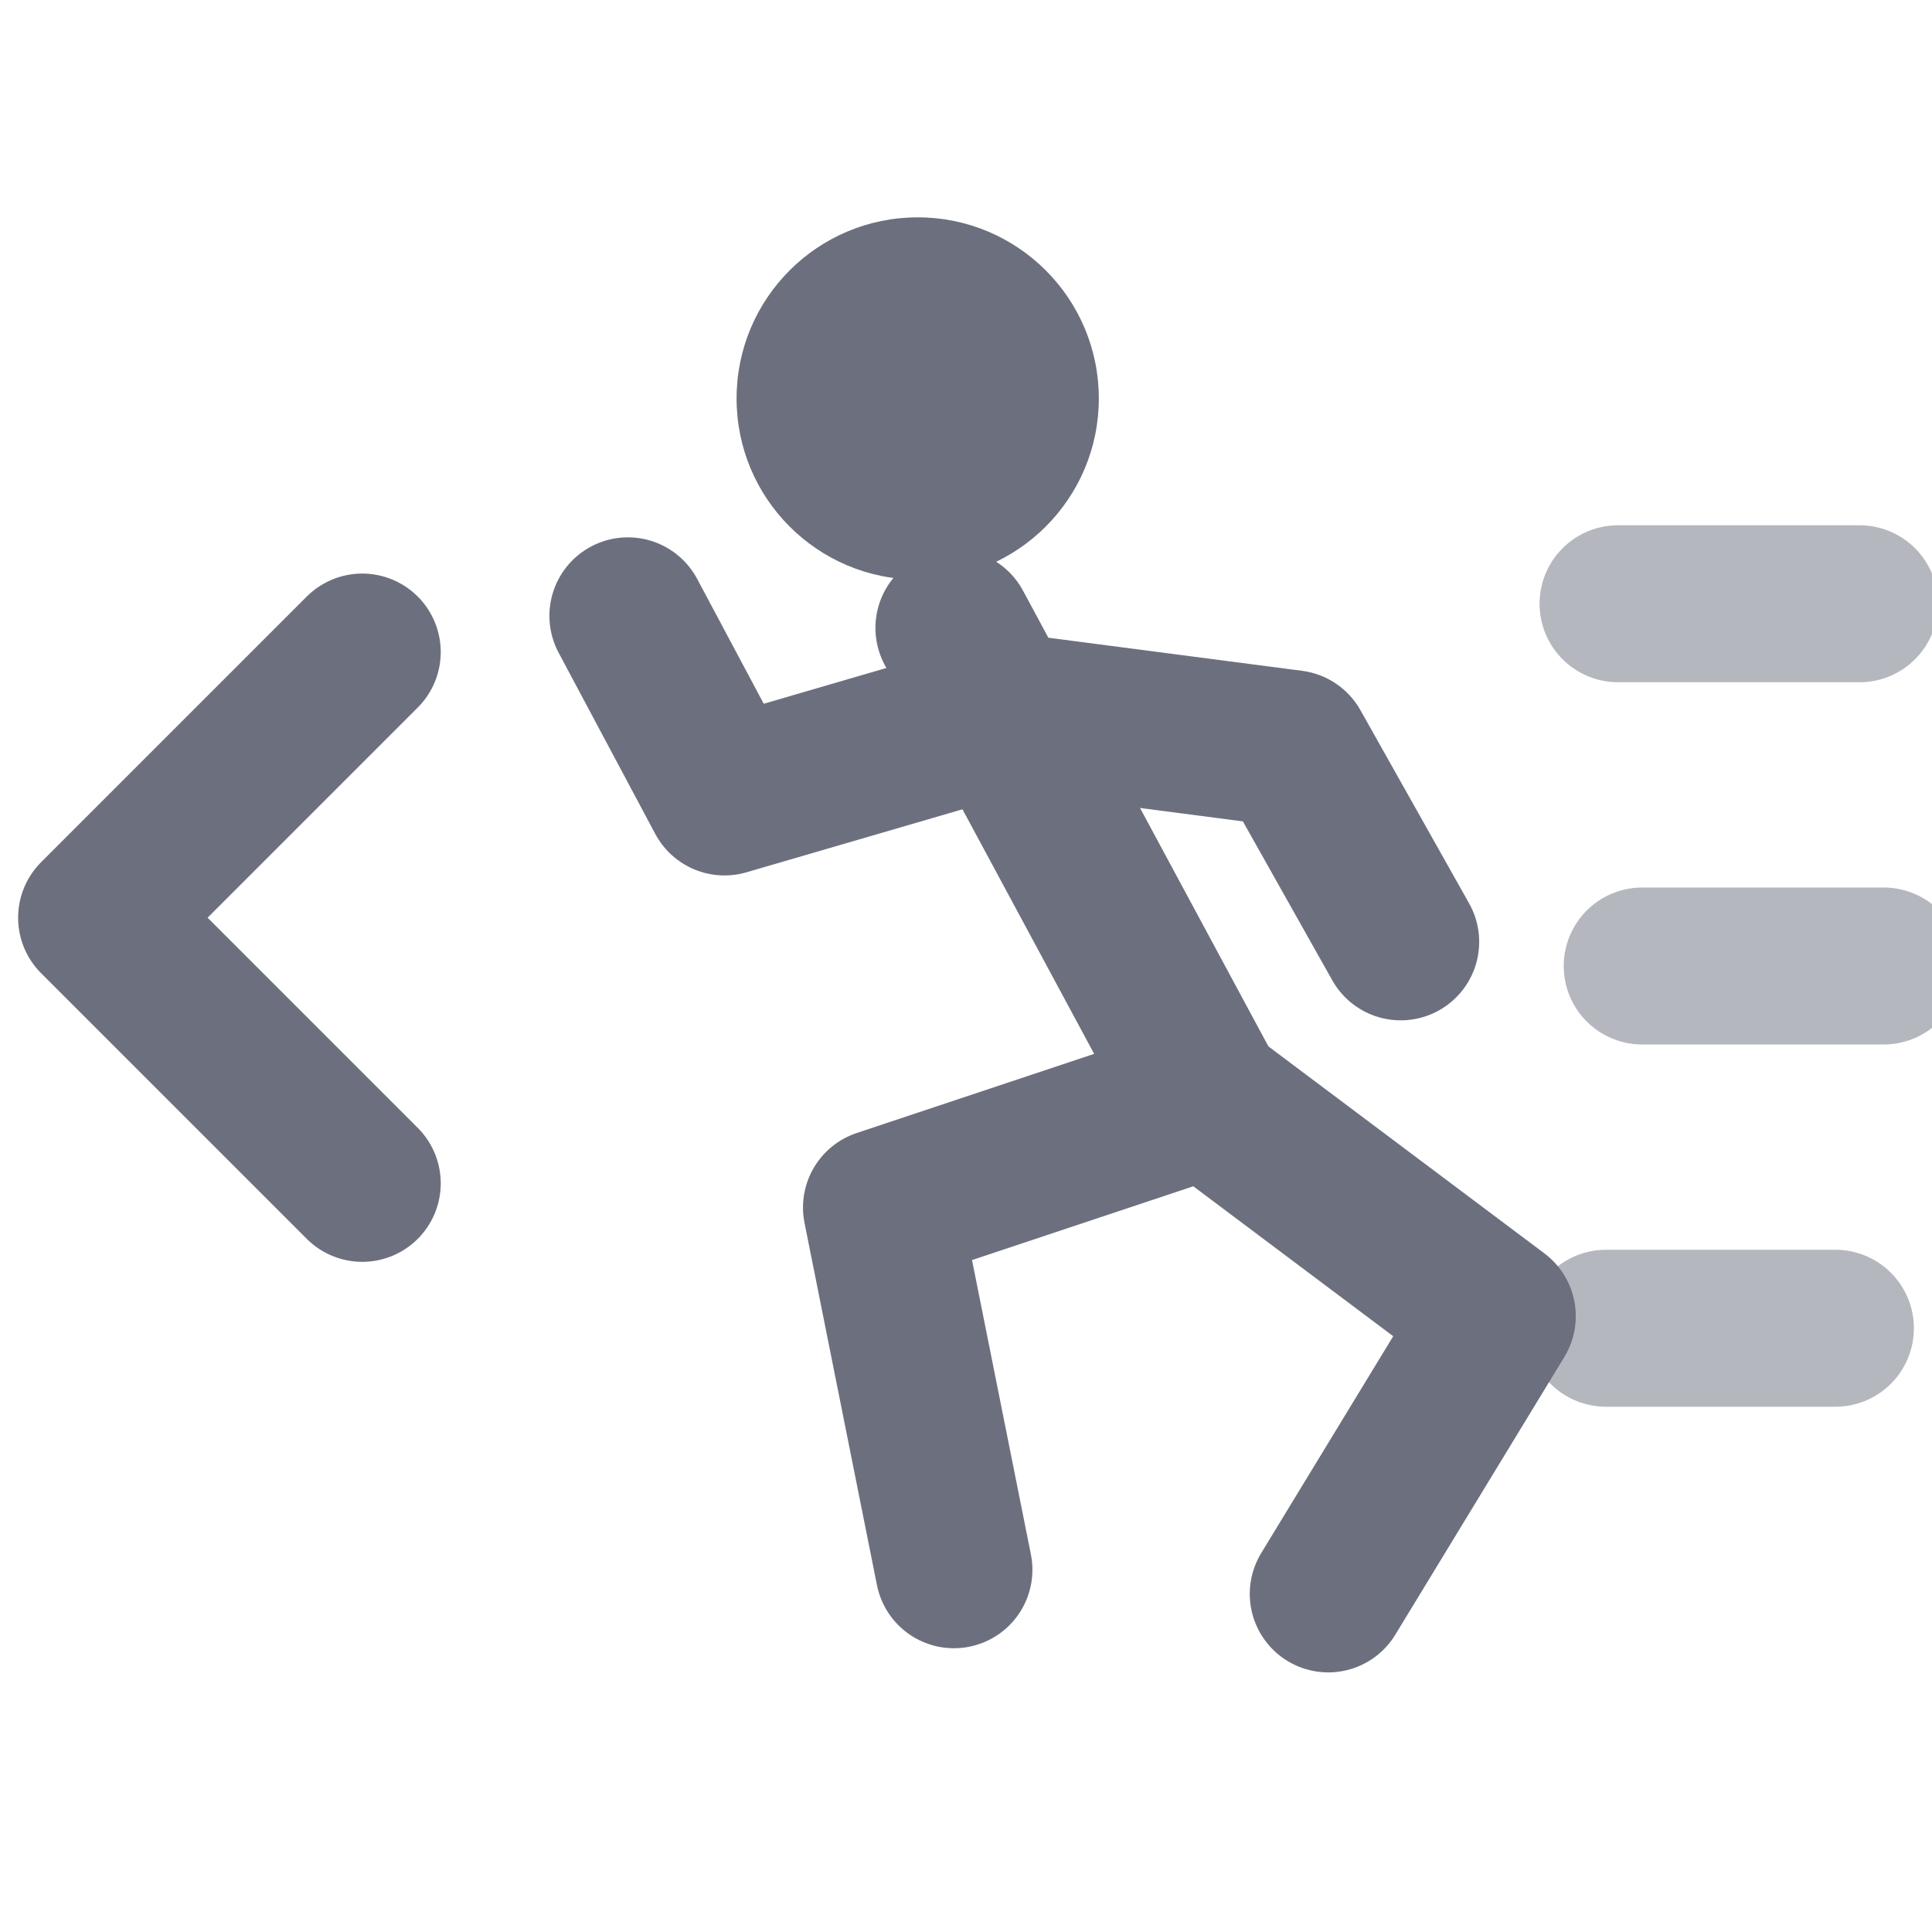
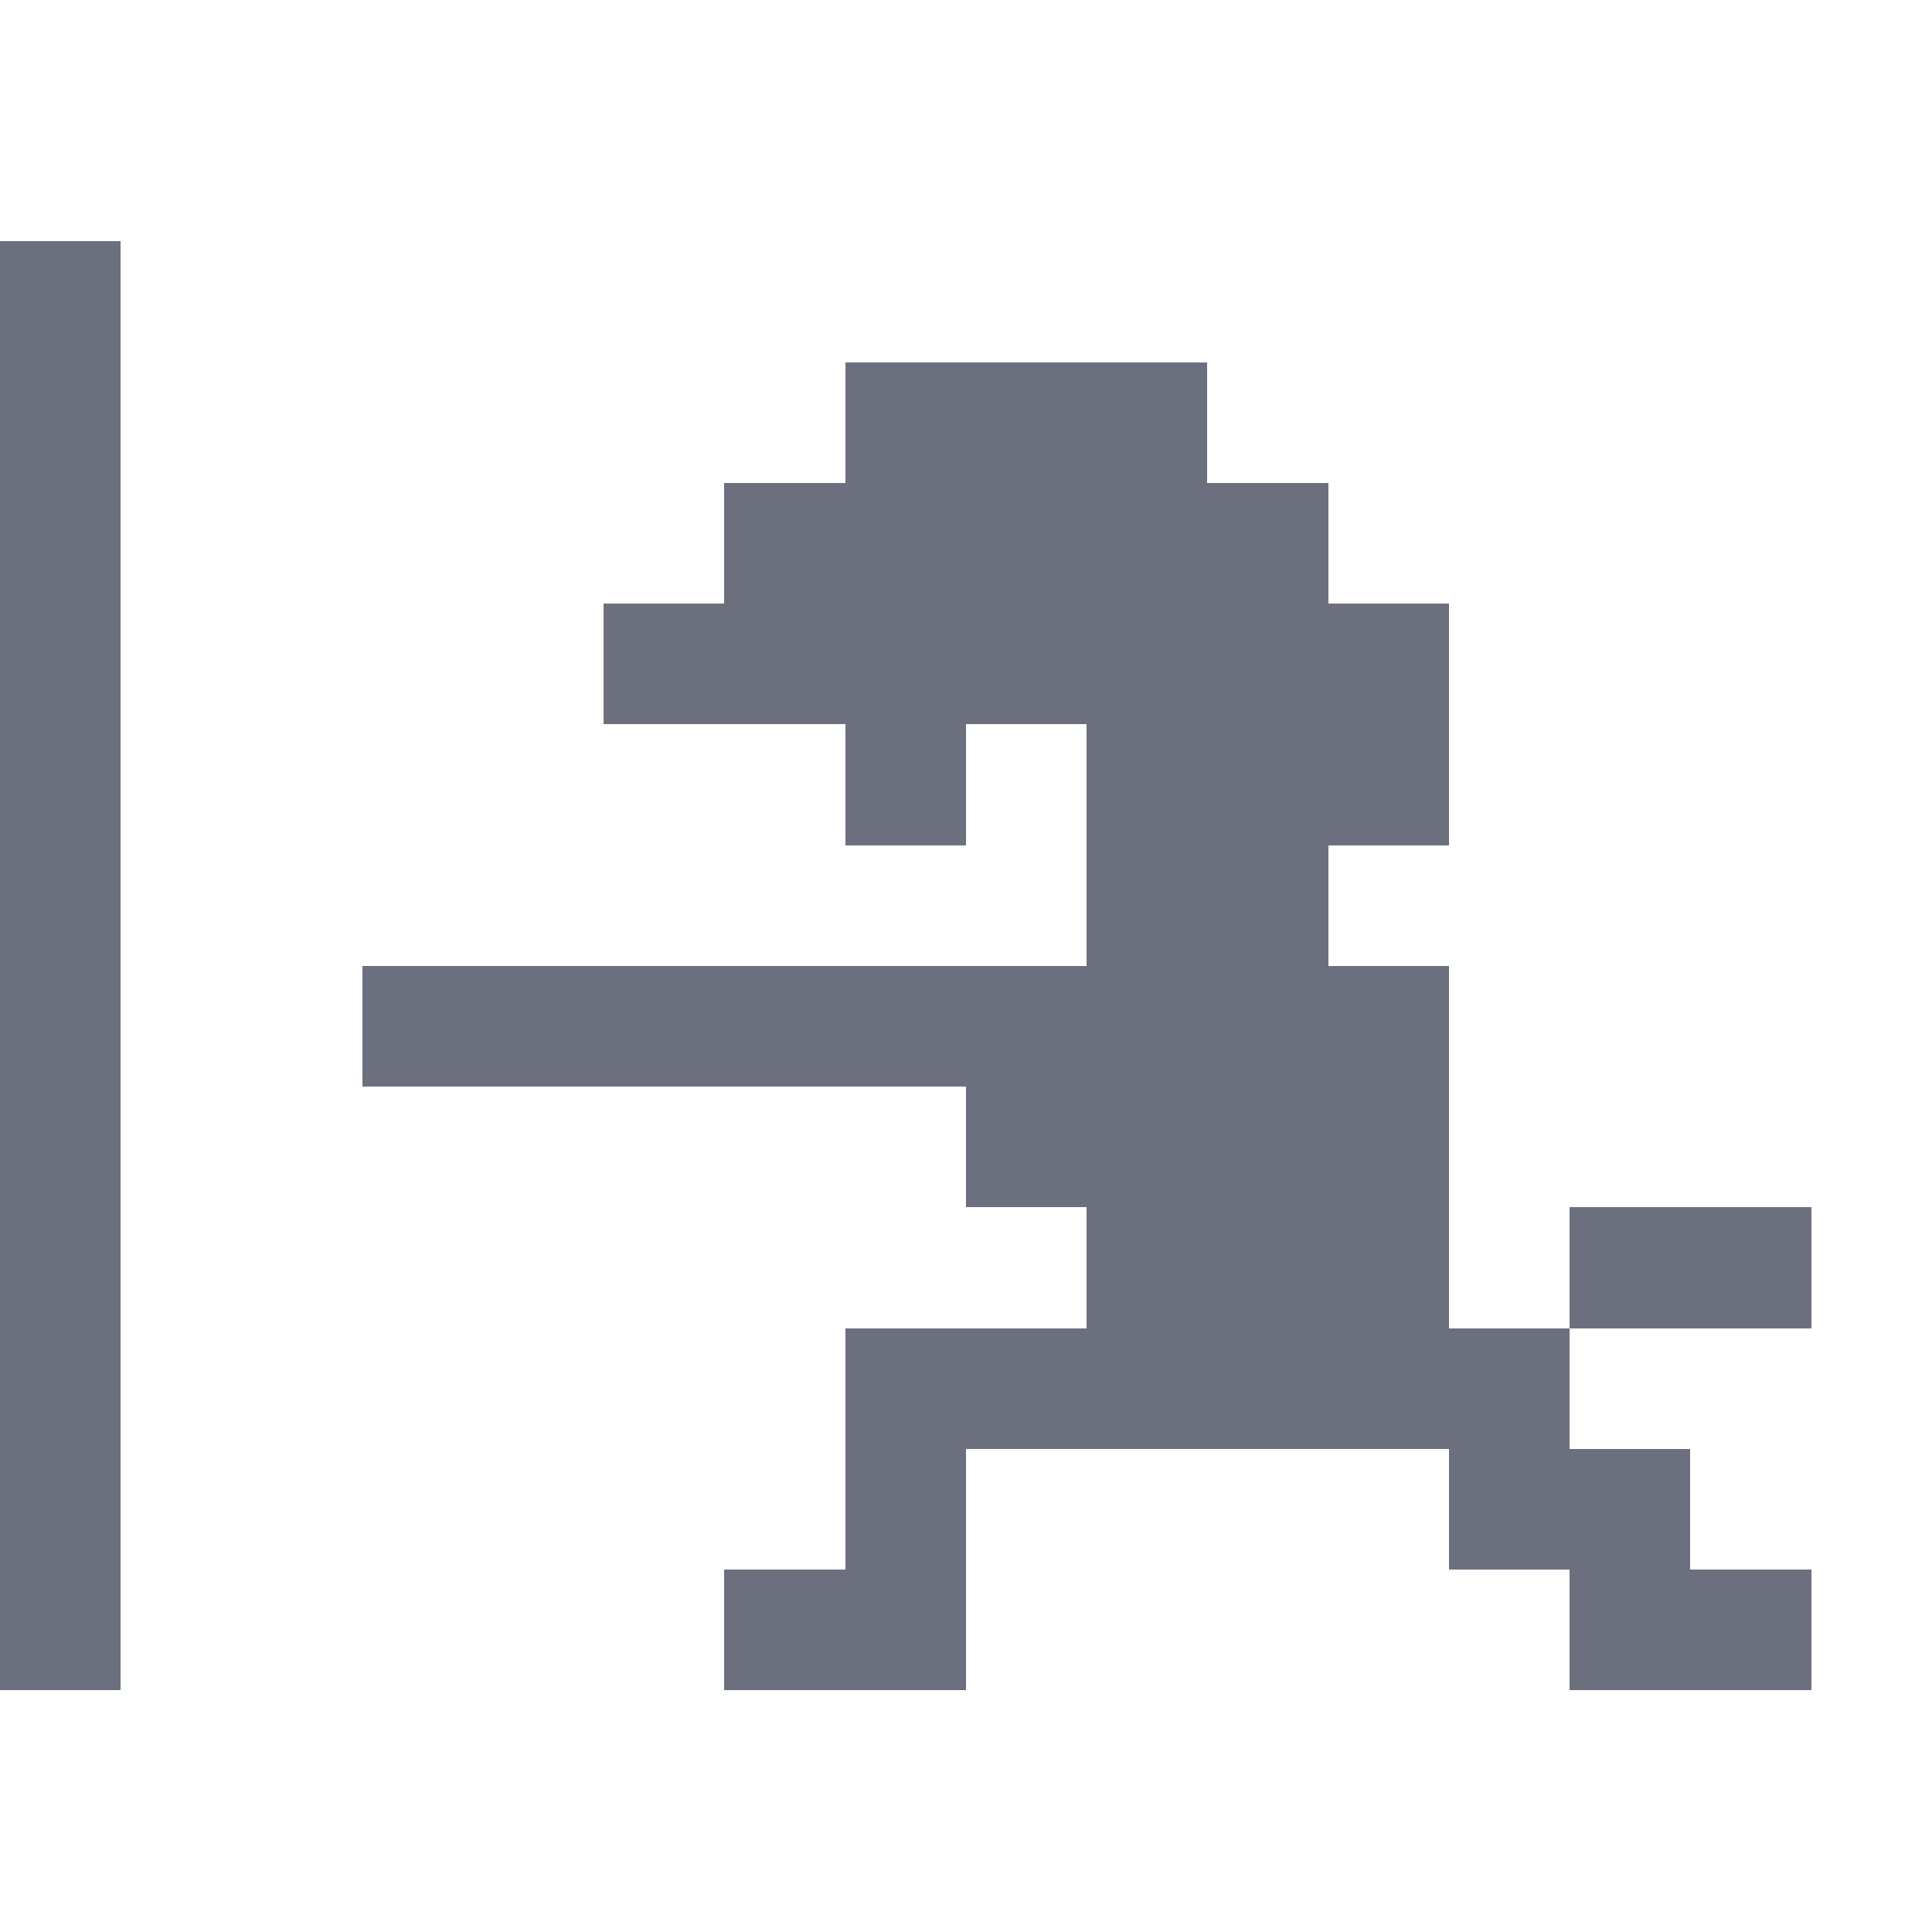
- <svg xmlns="http://www.w3.org/2000/svg" width="16" height="16" viewBox="0 0 16 16" fill="none">
-   <g stroke="#6C707E" stroke-width="1.3" stroke-linecap="round" stroke-linejoin="round">
-     <g transform="translate(17.6,0) scale(-1,1)">
-       <circle cx="10" cy="3.3" r="1.5" fill="#6C707E" stroke="none" />
-       <path d="M9.7 5.2 L7.6 9.1" />
-       <path d="M9.2 5.9 L11.6 6.6 L12.4 5.1" />
-       <path d="M9.2 5.9 L6.9 6.2 L6 7.8" />
-       <path d="M7.6 9.1 L10.3 10 L9.7 13" />
-       <path d="M7.6 9.1 L5.2 10.9 L6.6 13.2" />
-     </g>
-     <path d="M3 5.4 L0.8 7.6 L3 9.8" />
-     <g opacity="0.5">
-       <path d="M13.4 5 H15.4" />
-       <path d="M13.6 8 H15.6" />
-       <path d="M13.3 11 H15.2" />
-     </g>
-   </g>
+ <svg xmlns="http://www.w3.org/2000/svg" width="16" height="16" viewBox="0 0 16 16" shape-rendering="crispEdges">
+   <path fill="#6C707E" d="M0 2h1v1h-1zM0 3h1v1h-1zM7 3h3v1h-3zM0 4h1v1h-1zM6 4h5v1h-5zM0 5h1v1h-1zM5 5h7v1h-7zM0 6h1v1h-1zM7 6h1v1h-1zM9 6h3v1h-3zM0 7h1v1h-1zM9 7h2v1h-2zM0 8h1v1h-1zM3 8h9v1h-9zM0 9h1v1h-1zM8 9h4v1h-4zM0 10h1v1h-1zM9 10h3v1h-3zM13 10h2v1h-2zM0 11h1v1h-1zM7 11h6v1h-6zM0 12h1v1h-1zM7 12h1v1h-1zM12 12h2v1h-2zM0 13h1v1h-1zM6 13h2v1h-2zM13 13h2v1h-2z" />
</svg>
